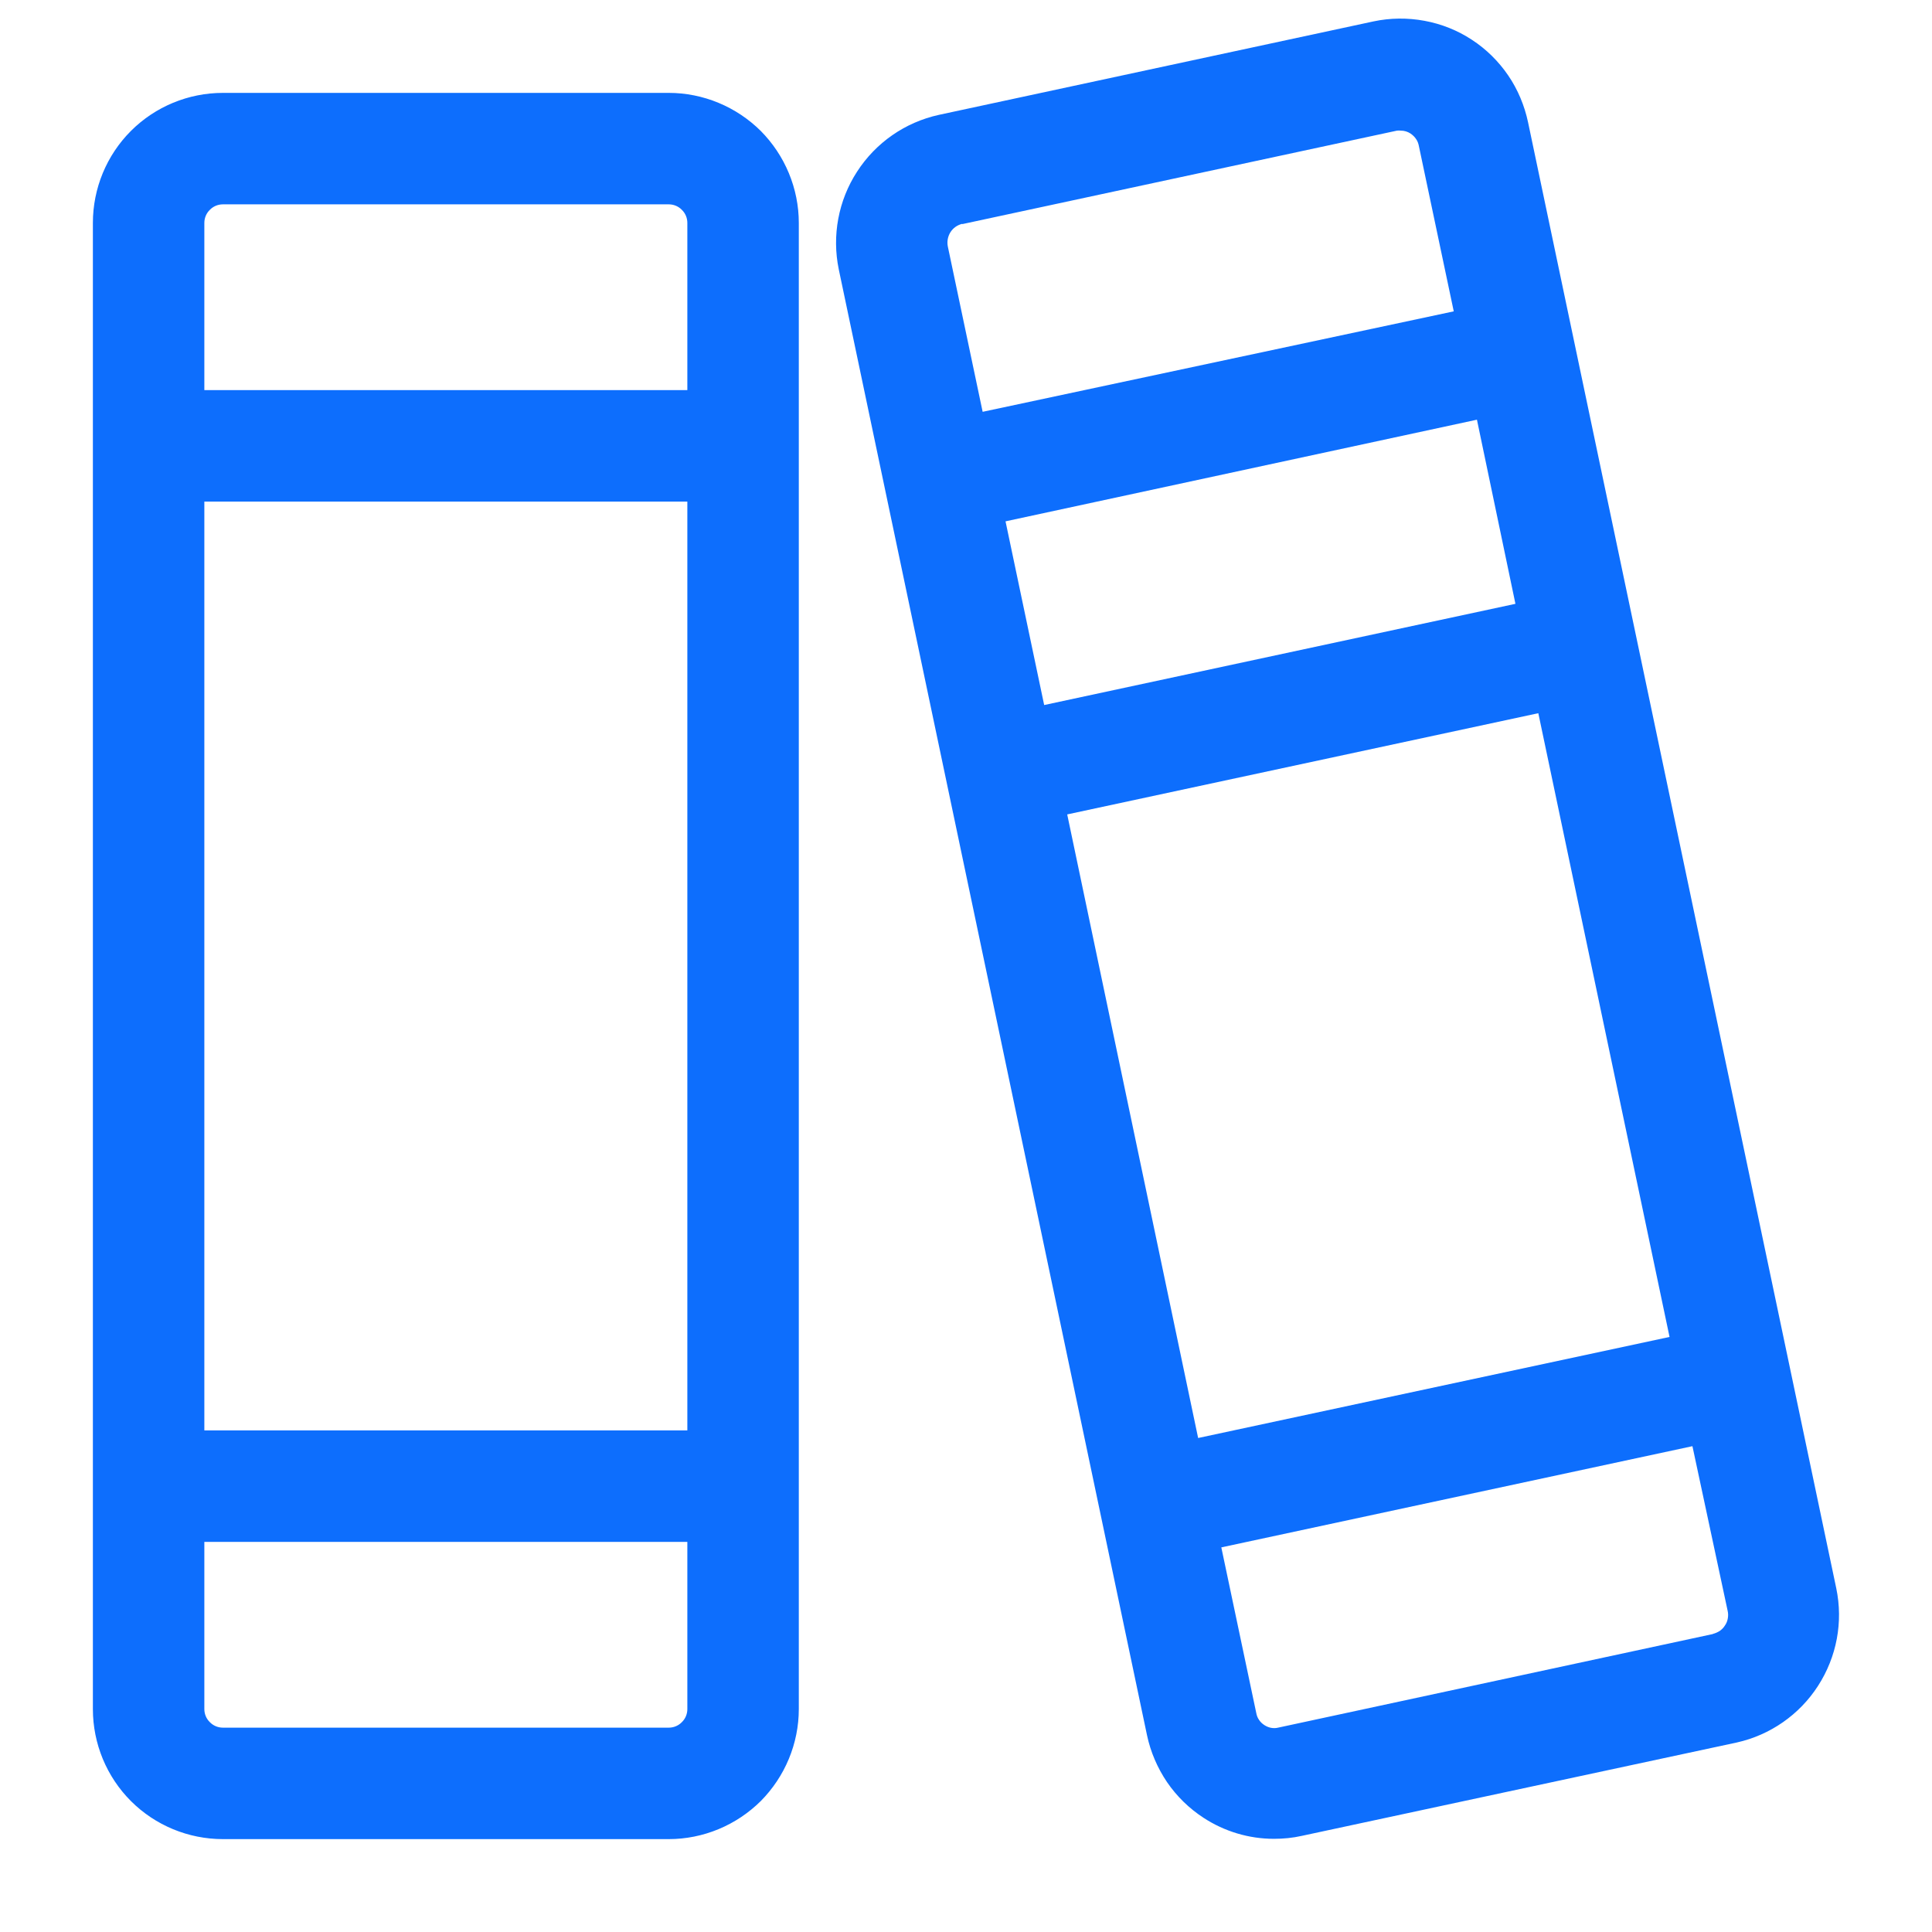
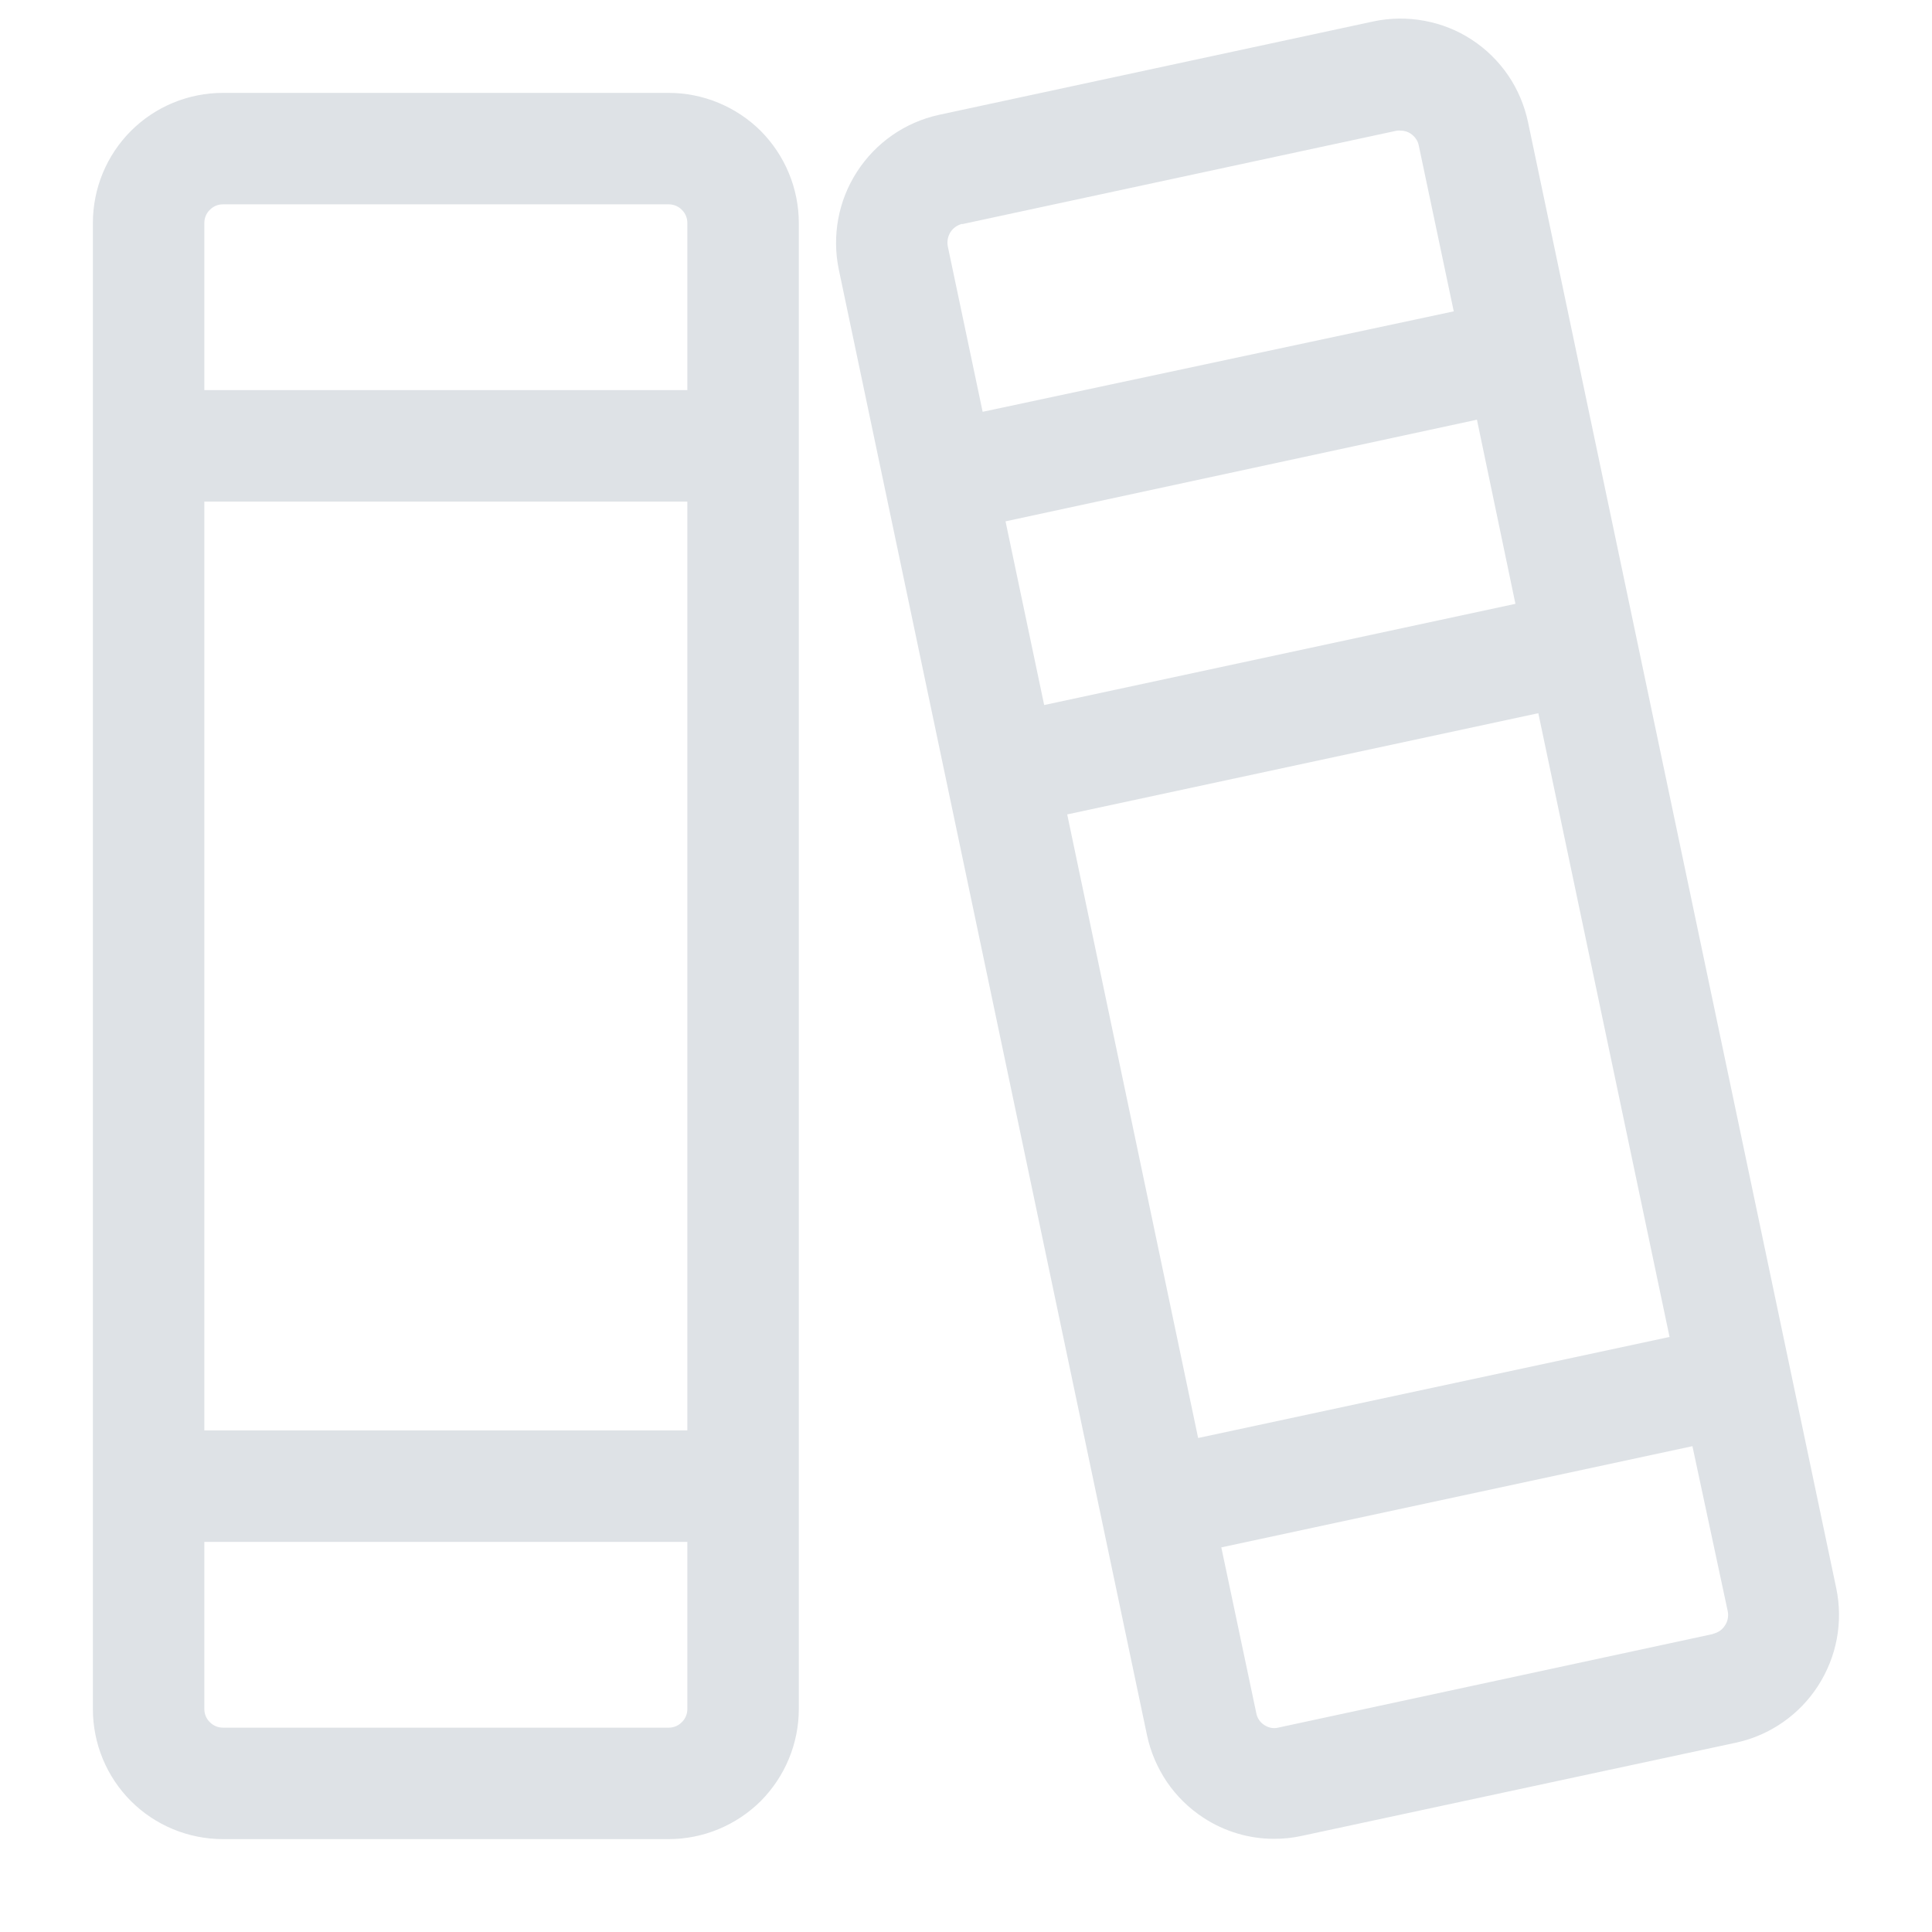
<svg xmlns="http://www.w3.org/2000/svg" width="13" height="13" viewBox="0 0 13 13" fill="none">
-   <path d="M4.5 0.625H1.5C1.268 0.625 1.045 0.717 0.881 0.881C0.717 1.045 0.625 1.268 0.625 1.5V11.5C0.625 11.732 0.717 11.955 0.881 12.119C1.045 12.283 1.268 12.375 1.5 12.375H4.5C4.615 12.375 4.729 12.352 4.835 12.308C4.941 12.264 5.037 12.2 5.119 12.119C5.2 12.037 5.264 11.941 5.308 11.835C5.352 11.729 5.375 11.615 5.375 11.5V1.5C5.375 1.385 5.352 1.271 5.308 1.165C5.264 1.059 5.2 0.963 5.119 0.881C5.037 0.8 4.941 0.736 4.835 0.692C4.729 0.648 4.615 0.625 4.5 0.625ZM1.375 3.375H4.625V9.625H1.375V3.375ZM1.5 1.375H4.5C4.533 1.375 4.565 1.388 4.588 1.412C4.612 1.435 4.625 1.467 4.625 1.5V2.625H1.375V1.5C1.375 1.467 1.388 1.435 1.412 1.412C1.435 1.388 1.467 1.375 1.5 1.375ZM4.5 11.625H1.5C1.467 11.625 1.435 11.612 1.412 11.588C1.388 11.565 1.375 11.533 1.375 11.5V10.375H4.625V11.5C4.625 11.533 4.612 11.565 4.588 11.588C4.565 11.612 4.533 11.625 4.5 11.625ZM12.356 10.688L10.282 0.823C10.258 0.71 10.213 0.602 10.148 0.507C10.083 0.412 10 0.33 9.903 0.267C9.807 0.204 9.699 0.161 9.585 0.14C9.472 0.119 9.355 0.12 9.242 0.144L6.317 0.773C6.09 0.823 5.893 0.96 5.767 1.155C5.641 1.349 5.597 1.586 5.644 1.813L7.718 11.676C7.742 11.789 7.788 11.896 7.853 11.992C7.918 12.087 8.002 12.169 8.099 12.232C8.24 12.324 8.404 12.373 8.572 12.373C8.636 12.373 8.698 12.367 8.76 12.353L11.686 11.725C11.911 11.675 12.108 11.538 12.233 11.344C12.359 11.149 12.403 10.914 12.356 10.688ZM7.181 5.48L10.351 4.799L11.234 8.996L8.062 9.676L7.181 5.48ZM6.766 3.508L9.938 2.824L10.197 4.063L7.026 4.744L6.766 3.508ZM6.475 1.508L9.4 0.879C9.409 0.878 9.418 0.878 9.426 0.879C9.45 0.879 9.472 0.886 9.492 0.899C9.506 0.909 9.519 0.921 9.528 0.935C9.538 0.949 9.544 0.965 9.547 0.981L9.782 2.095L6.612 2.771L6.378 1.66C6.371 1.627 6.377 1.592 6.395 1.563C6.413 1.534 6.442 1.514 6.475 1.506V1.508ZM11.526 10.995L8.6 11.625C8.584 11.629 8.568 11.629 8.552 11.626C8.537 11.623 8.522 11.617 8.508 11.608C8.494 11.599 8.481 11.587 8.472 11.573C8.462 11.559 8.456 11.543 8.453 11.526L8.218 10.412L11.388 9.731L11.625 10.839C11.629 10.856 11.629 10.873 11.626 10.89C11.623 10.907 11.617 10.923 11.607 10.937C11.598 10.952 11.586 10.964 11.572 10.974C11.558 10.983 11.542 10.99 11.526 10.994V10.995Z" fill="#0D6EFD" />
+   <path d="M4.5 0.625H1.5C1.268 0.625 1.045 0.717 0.881 0.881C0.717 1.045 0.625 1.268 0.625 1.5V11.5C0.625 11.732 0.717 11.955 0.881 12.119C1.045 12.283 1.268 12.375 1.5 12.375H4.5C4.615 12.375 4.729 12.352 4.835 12.308C4.941 12.264 5.037 12.2 5.119 12.119C5.2 12.037 5.264 11.941 5.308 11.835C5.352 11.729 5.375 11.615 5.375 11.5V1.5C5.375 1.385 5.352 1.271 5.308 1.165C5.264 1.059 5.2 0.963 5.119 0.881C5.037 0.8 4.941 0.736 4.835 0.692C4.729 0.648 4.615 0.625 4.5 0.625ZM1.375 3.375H4.625V9.625H1.375V3.375ZM1.5 1.375H4.5C4.533 1.375 4.565 1.388 4.588 1.412C4.612 1.435 4.625 1.467 4.625 1.5V2.625H1.375V1.5C1.375 1.467 1.388 1.435 1.412 1.412C1.435 1.388 1.467 1.375 1.5 1.375ZM4.5 11.625H1.5C1.467 11.625 1.435 11.612 1.412 11.588C1.388 11.565 1.375 11.533 1.375 11.5V10.375H4.625V11.5C4.625 11.533 4.612 11.565 4.588 11.588C4.565 11.612 4.533 11.625 4.5 11.625ZM12.356 10.688L10.282 0.823C10.258 0.71 10.213 0.602 10.148 0.507C10.083 0.412 10 0.33 9.903 0.267C9.807 0.204 9.699 0.161 9.585 0.14C9.472 0.119 9.355 0.12 9.242 0.144L6.317 0.773C6.09 0.823 5.893 0.96 5.767 1.155C5.641 1.349 5.597 1.586 5.644 1.813L7.718 11.676C7.742 11.789 7.788 11.896 7.853 11.992C7.918 12.087 8.002 12.169 8.099 12.232C8.24 12.324 8.404 12.373 8.572 12.373C8.636 12.373 8.698 12.367 8.76 12.353L11.686 11.725C11.911 11.675 12.108 11.538 12.233 11.344C12.359 11.149 12.403 10.914 12.356 10.688ZM7.181 5.48L10.351 4.799L11.234 8.996L8.062 9.676L7.181 5.48ZM6.766 3.508L9.938 2.824L10.197 4.063L7.026 4.744L6.766 3.508ZM6.475 1.508L9.4 0.879C9.409 0.878 9.418 0.878 9.426 0.879C9.45 0.879 9.472 0.886 9.492 0.899C9.506 0.909 9.519 0.921 9.528 0.935C9.538 0.949 9.544 0.965 9.547 0.981L9.782 2.095L6.612 2.771L6.378 1.66C6.371 1.627 6.377 1.592 6.395 1.563C6.413 1.534 6.442 1.514 6.475 1.506V1.508ZM11.526 10.995L8.6 11.625C8.584 11.629 8.568 11.629 8.552 11.626C8.537 11.623 8.522 11.617 8.508 11.608C8.494 11.599 8.481 11.587 8.472 11.573C8.462 11.559 8.456 11.543 8.453 11.526L8.218 10.412L11.388 9.731L11.625 10.839C11.629 10.856 11.629 10.873 11.626 10.89C11.623 10.907 11.617 10.923 11.607 10.937C11.598 10.952 11.586 10.964 11.572 10.974C11.558 10.983 11.542 10.99 11.526 10.994V10.995Z" fill="#DEE2E6" />
</svg>
